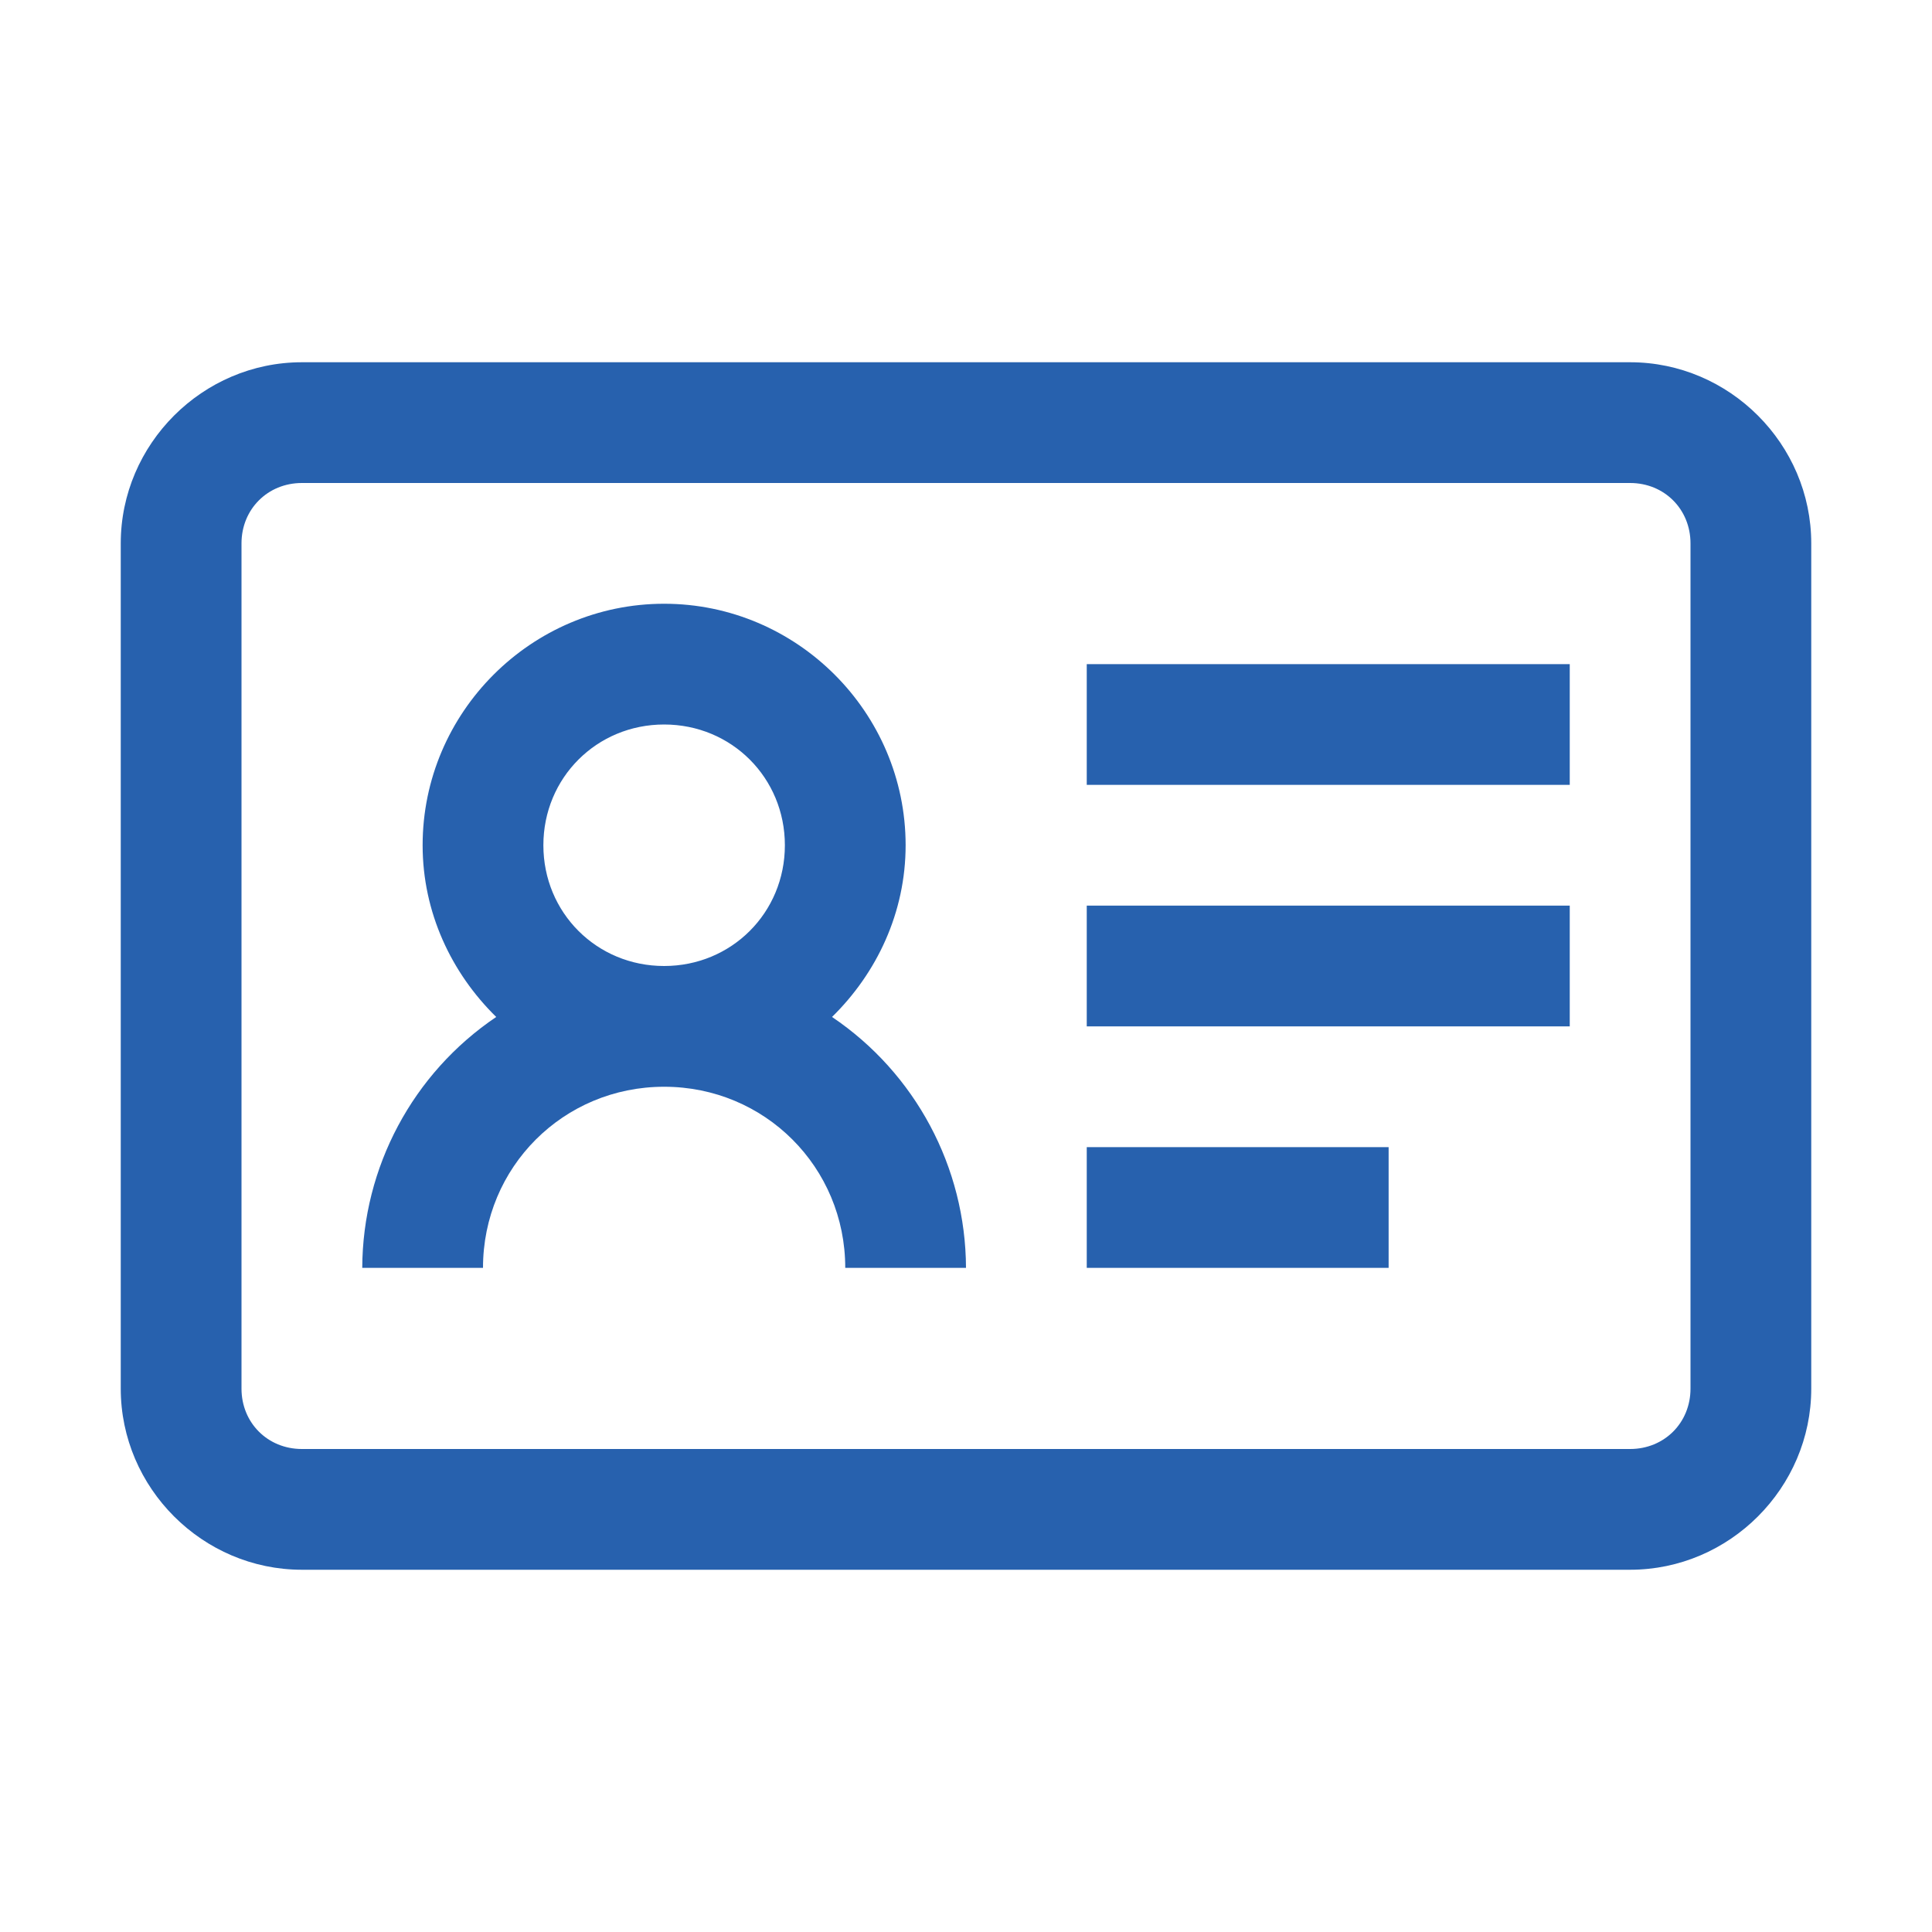
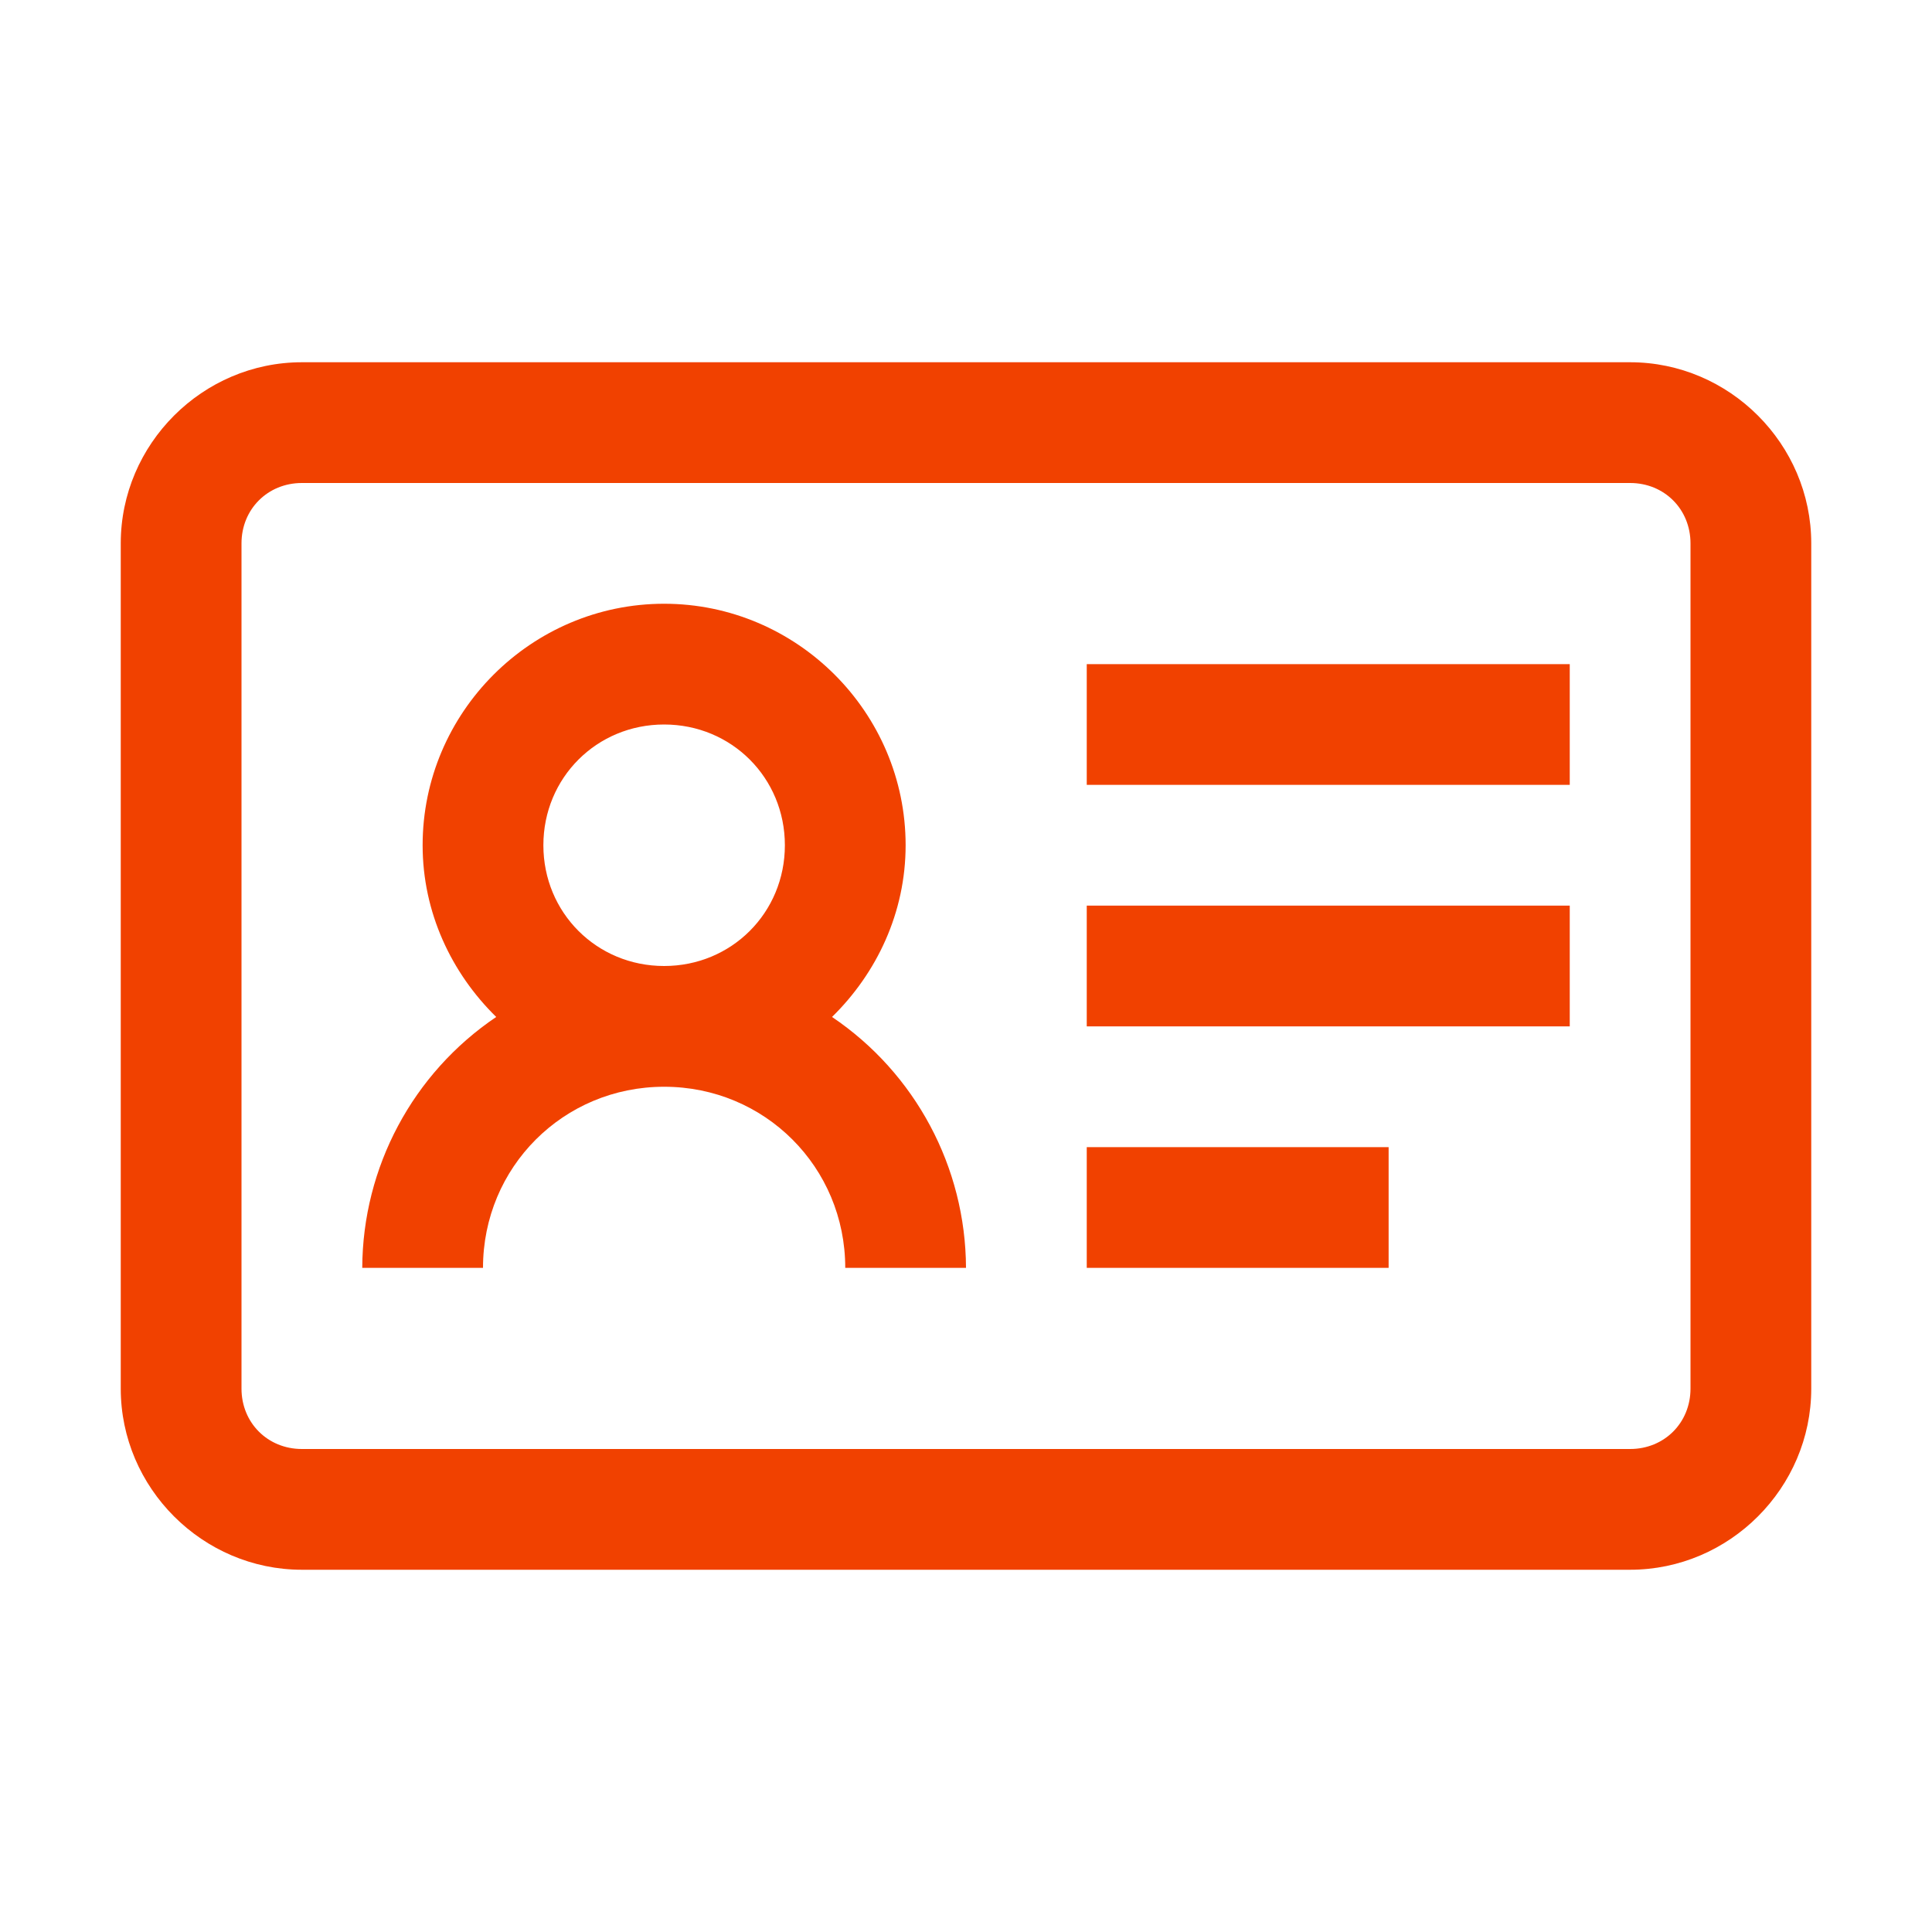
<svg xmlns="http://www.w3.org/2000/svg" aria-hidden="true" focusable="false" width="1em" height="1em" style="-ms-transform: rotate(360deg); -webkit-transform: rotate(360deg); transform: rotate(360deg);" preserveAspectRatio="xMidYMid meet" viewBox="0 0 32 32">
-   <path d="M5 6C3.355 6 2 7.355 2 9v14c0 1.645 1.355 3 3 3h22c1.645 0 3-1.355 3-3V9c0-1.645-1.355-3-3-3zm0 2h22c.566 0 1 .434 1 1v14c0 .566-.434 1-1 1H5c-.566 0-1-.434-1-1V9c0-.566.434-1 1-1zm6 2c-2.2 0-4 1.8-4 4c0 1.113.477 2.117 1.219 2.844A5.036 5.036 0 0 0 6 21h2c0-1.668 1.332-3 3-3s3 1.332 3 3h2a5.036 5.036 0 0 0-2.219-4.156C14.523 16.117 15 15.114 15 14c0-2.2-1.8-4-4-4zm7 1v2h8v-2zm-7 1c1.117 0 2 .883 2 2s-.883 2-2 2s-2-.883-2-2s.883-2 2-2zm7 3v2h8v-2zm0 4v2h5v-2z" fill="#2761ae" />
+   <path d="M5 6C3.355 6 2 7.355 2 9v14c0 1.645 1.355 3 3 3h22c1.645 0 3-1.355 3-3V9c0-1.645-1.355-3-3-3zm0 2h22c.566 0 1 .434 1 1v14c0 .566-.434 1-1 1H5c-.566 0-1-.434-1-1V9c0-.566.434-1 1-1zm6 2c-2.2 0-4 1.8-4 4c0 1.113.477 2.117 1.219 2.844A5.036 5.036 0 0 0 6 21h2c0-1.668 1.332-3 3-3s3 1.332 3 3h2a5.036 5.036 0 0 0-2.219-4.156C14.523 16.117 15 15.114 15 14c0-2.2-1.8-4-4-4zm7 1v2h8v-2zm-7 1c1.117 0 2 .883 2 2s-.883 2-2 2s-2-.883-2-2s.883-2 2-2zm7 3v2h8v-2zm0 4v2h5v-2z" fill="#F14100" />
</svg>
